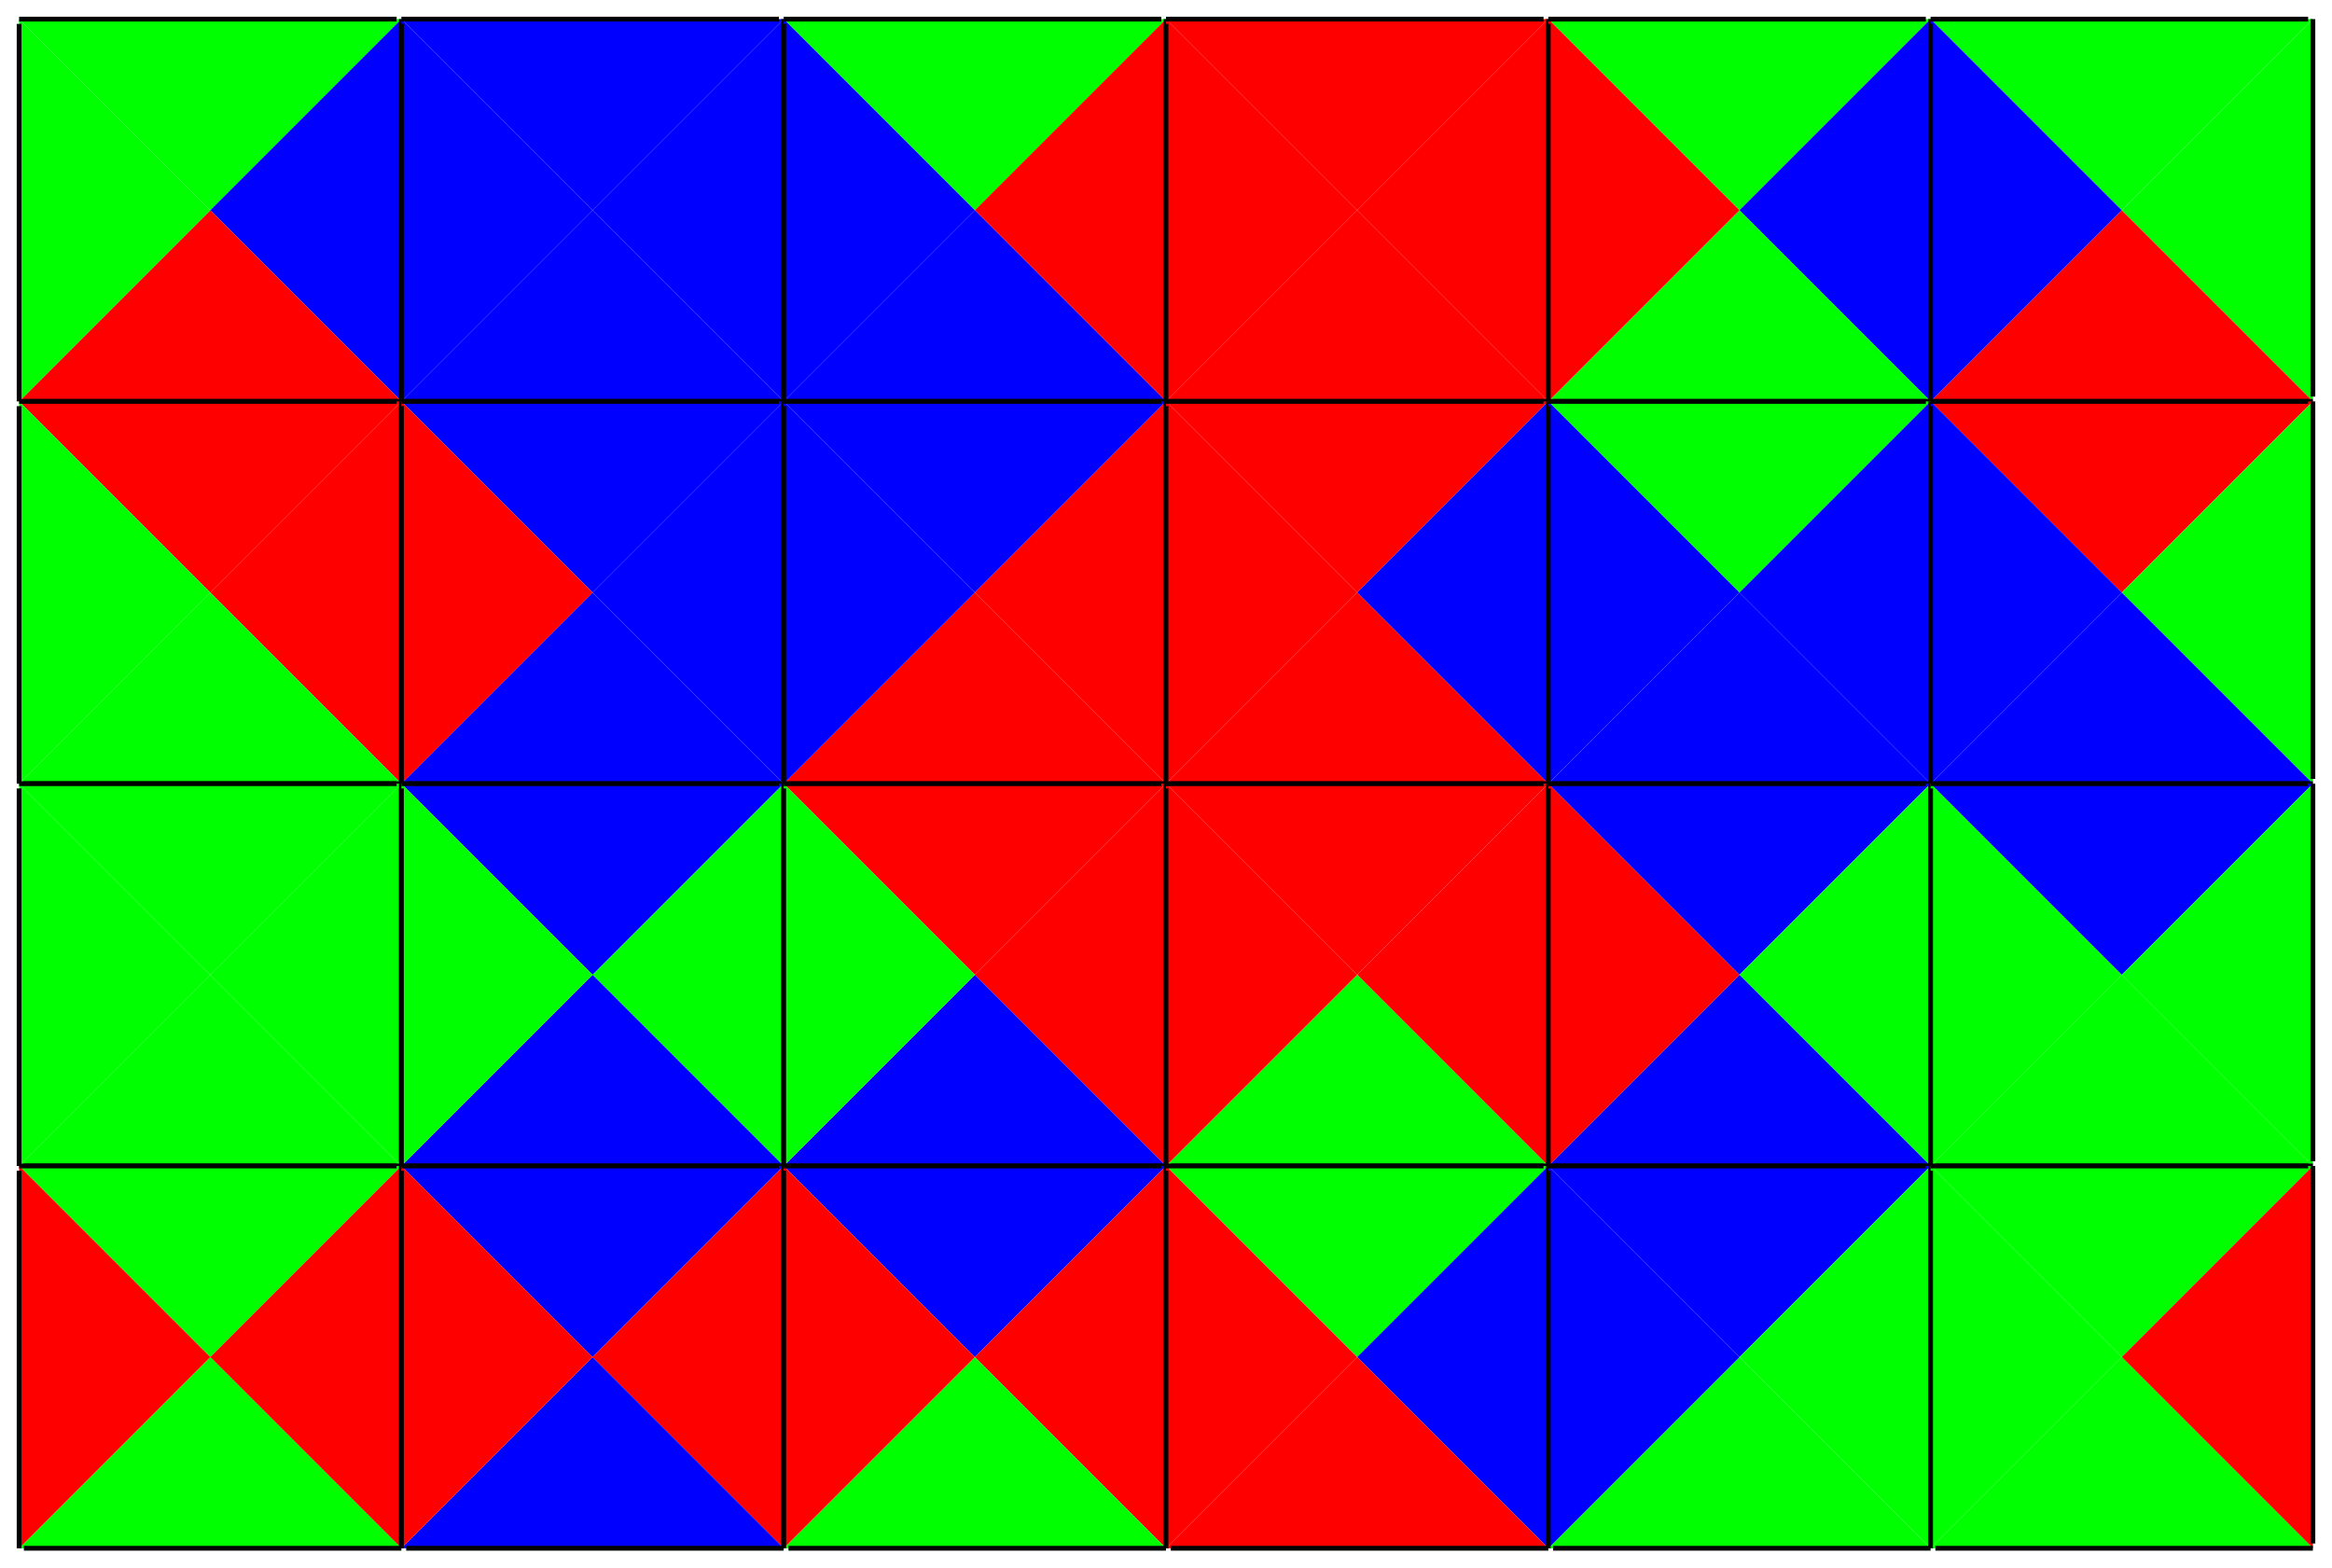
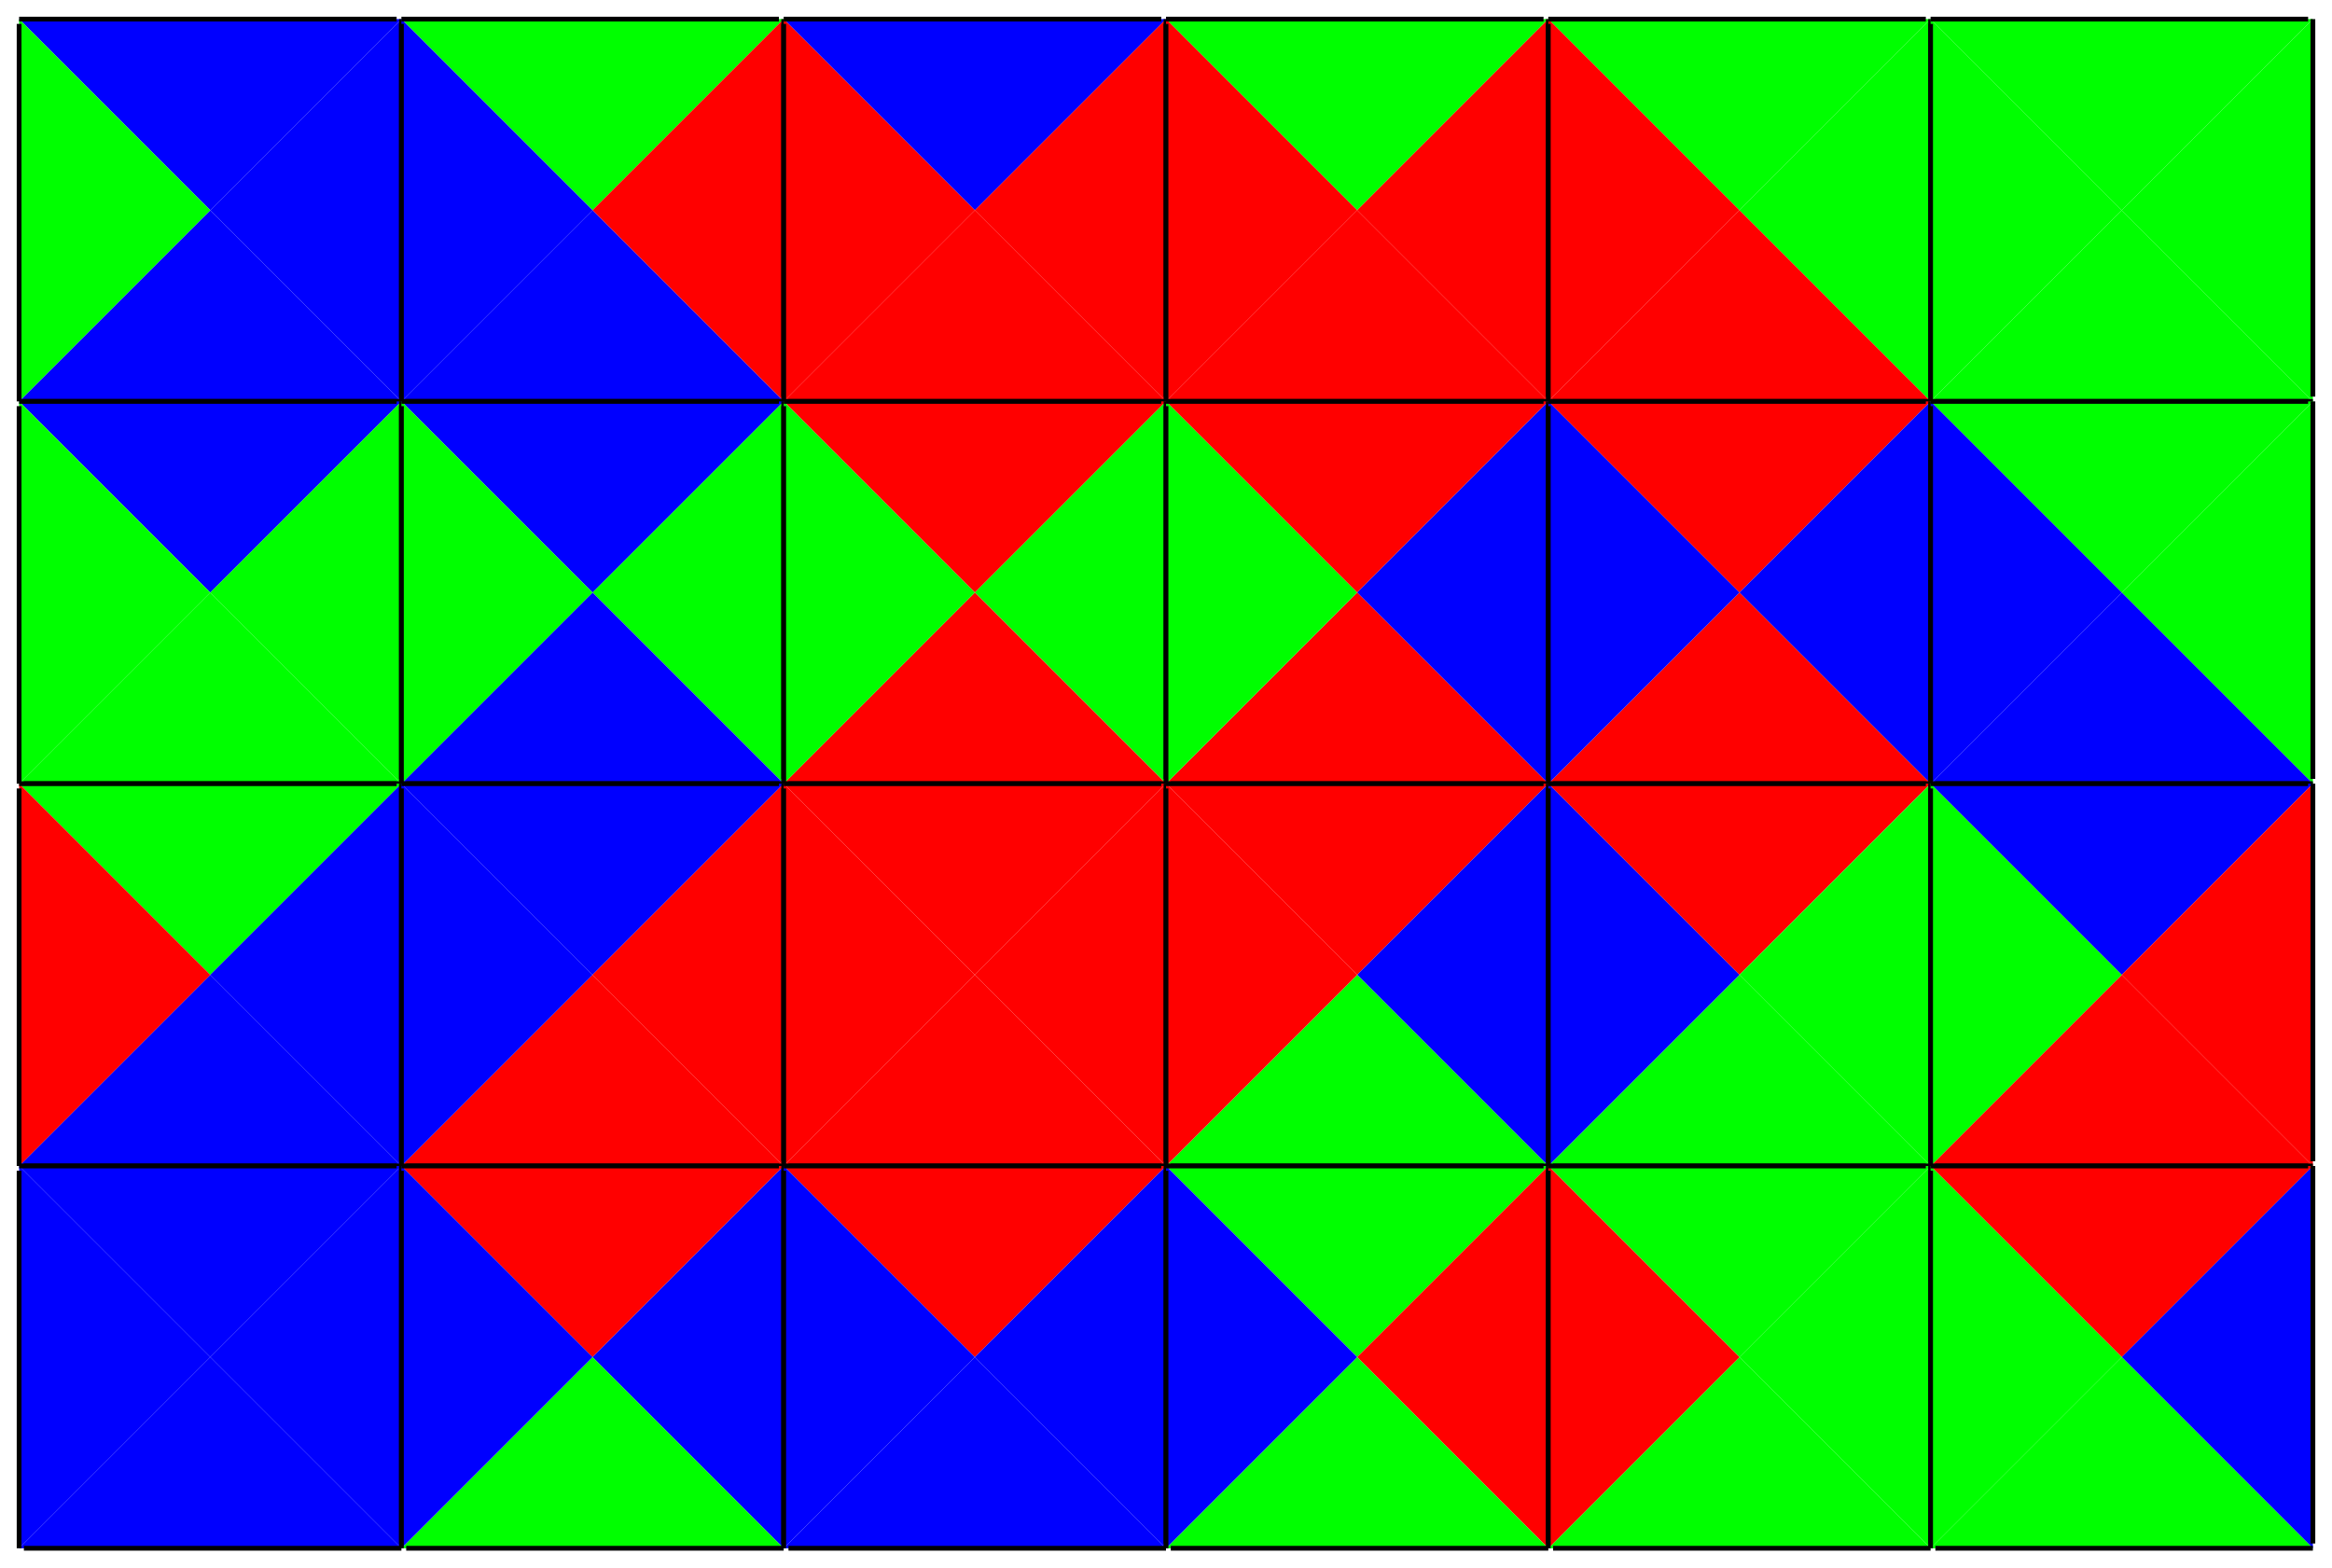
<svg xmlns="http://www.w3.org/2000/svg" width="488" height="328" text-rendering="auto" shape-rendering="auto">
  <defs />
-   <g style="fill: rgb(0,255,0); fill-opacity: 1.0; stroke: none" transform="matrix(1,0,0,1,0,0)">
+   <g style="fill: rgb(0,0,255); fill-opacity: 1.0; stroke: none" transform="matrix(1,0,0,1,0,0)">
    <path d="M 4 4 L 84 4 L 44 44 M 4 4" />
  </g>
  <g style="fill: rgb(0,0,255); fill-opacity: 1.0; stroke: none" transform="matrix(1,0,0,1,0,0)">
    <path d="M 84 4 L 84 84 L 44 44 M 84 4" />
  </g>
-   <g style="fill: rgb(255,0,0); fill-opacity: 1.0; stroke: none" transform="matrix(1,0,0,1,0,0)">
+   <g style="fill: rgb(0,0,255); fill-opacity: 1.0; stroke: none" transform="matrix(1,0,0,1,0,0)">
    <path d="M 4 84 L 84 84 L 44 44 M 4 84" />
  </g>
  <g style="fill: rgb(0,255,0); fill-opacity: 1.0; stroke: none" transform="matrix(1,0,0,1,0,0)">
    <path d="M 4 4 L 4 84 L 44 44 M 4 4" />
  </g>
  <line x1="4" y1="4" x2="83" y2="4" style="stroke-width: 1.0;stroke: rgb(0,0,0);stroke-opacity: 1.0;" transform="matrix(1,0,0,1,0,0)" />
  <line x1="84" y1="4" x2="84" y2="83" style="stroke-width: 1.0;stroke: rgb(0,0,0);stroke-opacity: 1.0;" transform="matrix(1,0,0,1,0,0)" />
  <line x1="84" y1="84" x2="5" y2="84" style="stroke-width: 1.0;stroke: rgb(0,0,0);stroke-opacity: 1.0;" transform="matrix(1,0,0,1,0,0)" />
  <line x1="4" y1="84" x2="4" y2="5" style="stroke-width: 1.0;stroke: rgb(0,0,0);stroke-opacity: 1.0;" transform="matrix(1,0,0,1,0,0)" />
-   <g style="fill: rgb(255,0,0); fill-opacity: 1.0; stroke: none" transform="matrix(1,0,0,1,0,0)">
+   <g style="fill: rgb(0,0,255); fill-opacity: 1.0; stroke: none" transform="matrix(1,0,0,1,0,0)">
    <path d="M 4 84 L 84 84 L 44 124 M 4 84" />
  </g>
-   <g style="fill: rgb(255,0,0); fill-opacity: 1.0; stroke: none" transform="matrix(1,0,0,1,0,0)">
+   <g style="fill: rgb(0,255,0); fill-opacity: 1.0; stroke: none" transform="matrix(1,0,0,1,0,0)">
    <path d="M 84 84 L 84 164 L 44 124 M 84 84" />
  </g>
  <g style="fill: rgb(0,255,0); fill-opacity: 1.0; stroke: none" transform="matrix(1,0,0,1,0,0)">
    <path d="M 4 164 L 84 164 L 44 124 M 4 164" />
  </g>
  <g style="fill: rgb(0,255,0); fill-opacity: 1.0; stroke: none" transform="matrix(1,0,0,1,0,0)">
    <path d="M 4 84 L 4 164 L 44 124 M 4 84" />
  </g>
  <line x1="4" y1="84" x2="83" y2="84" style="stroke-width: 1.0;stroke: rgb(0,0,0);stroke-opacity: 1.0;" transform="matrix(1,0,0,1,0,0)" />
  <line x1="84" y1="84" x2="84" y2="163" style="stroke-width: 1.0;stroke: rgb(0,0,0);stroke-opacity: 1.0;" transform="matrix(1,0,0,1,0,0)" />
  <line x1="84" y1="164" x2="5" y2="164" style="stroke-width: 1.0;stroke: rgb(0,0,0);stroke-opacity: 1.0;" transform="matrix(1,0,0,1,0,0)" />
  <line x1="4" y1="164" x2="4" y2="85" style="stroke-width: 1.0;stroke: rgb(0,0,0);stroke-opacity: 1.0;" transform="matrix(1,0,0,1,0,0)" />
  <g style="fill: rgb(0,255,0); fill-opacity: 1.0; stroke: none" transform="matrix(1,0,0,1,0,0)">
    <path d="M 4 164 L 84 164 L 44 204 M 4 164" />
  </g>
-   <g style="fill: rgb(0,255,0); fill-opacity: 1.0; stroke: none" transform="matrix(1,0,0,1,0,0)">
+   <g style="fill: rgb(0,0,255); fill-opacity: 1.0; stroke: none" transform="matrix(1,0,0,1,0,0)">
    <path d="M 84 164 L 84 244 L 44 204 M 84 164" />
  </g>
-   <g style="fill: rgb(0,255,0); fill-opacity: 1.0; stroke: none" transform="matrix(1,0,0,1,0,0)">
+   <g style="fill: rgb(0,0,255); fill-opacity: 1.0; stroke: none" transform="matrix(1,0,0,1,0,0)">
    <path d="M 4 244 L 84 244 L 44 204 M 4 244" />
  </g>
-   <g style="fill: rgb(0,255,0); fill-opacity: 1.0; stroke: none" transform="matrix(1,0,0,1,0,0)">
+   <g style="fill: rgb(255,0,0); fill-opacity: 1.0; stroke: none" transform="matrix(1,0,0,1,0,0)">
    <path d="M 4 164 L 4 244 L 44 204 M 4 164" />
  </g>
  <line x1="4" y1="164" x2="83" y2="164" style="stroke-width: 1.0;stroke: rgb(0,0,0);stroke-opacity: 1.0;" transform="matrix(1,0,0,1,0,0)" />
  <line x1="84" y1="164" x2="84" y2="243" style="stroke-width: 1.0;stroke: rgb(0,0,0);stroke-opacity: 1.0;" transform="matrix(1,0,0,1,0,0)" />
  <line x1="84" y1="244" x2="5" y2="244" style="stroke-width: 1.0;stroke: rgb(0,0,0);stroke-opacity: 1.0;" transform="matrix(1,0,0,1,0,0)" />
  <line x1="4" y1="244" x2="4" y2="165" style="stroke-width: 1.0;stroke: rgb(0,0,0);stroke-opacity: 1.0;" transform="matrix(1,0,0,1,0,0)" />
-   <g style="fill: rgb(0,255,0); fill-opacity: 1.0; stroke: none" transform="matrix(1,0,0,1,0,0)">
+   <g style="fill: rgb(0,0,255); fill-opacity: 1.0; stroke: none" transform="matrix(1,0,0,1,0,0)">
    <path d="M 4 244 L 84 244 L 44 284 M 4 244" />
  </g>
-   <g style="fill: rgb(255,0,0); fill-opacity: 1.0; stroke: none" transform="matrix(1,0,0,1,0,0)">
+   <g style="fill: rgb(0,0,255); fill-opacity: 1.0; stroke: none" transform="matrix(1,0,0,1,0,0)">
    <path d="M 84 244 L 84 324 L 44 284 M 84 244" />
  </g>
-   <g style="fill: rgb(0,255,0); fill-opacity: 1.0; stroke: none" transform="matrix(1,0,0,1,0,0)">
+   <g style="fill: rgb(0,0,255); fill-opacity: 1.0; stroke: none" transform="matrix(1,0,0,1,0,0)">
    <path d="M 4 324 L 84 324 L 44 284 M 4 324" />
  </g>
-   <g style="fill: rgb(255,0,0); fill-opacity: 1.0; stroke: none" transform="matrix(1,0,0,1,0,0)">
+   <g style="fill: rgb(0,0,255); fill-opacity: 1.0; stroke: none" transform="matrix(1,0,0,1,0,0)">
    <path d="M 4 244 L 4 324 L 44 284 M 4 244" />
  </g>
  <line x1="4" y1="244" x2="83" y2="244" style="stroke-width: 1.0;stroke: rgb(0,0,0);stroke-opacity: 1.0;" transform="matrix(1,0,0,1,0,0)" />
  <line x1="84" y1="244" x2="84" y2="323" style="stroke-width: 1.0;stroke: rgb(0,0,0);stroke-opacity: 1.0;" transform="matrix(1,0,0,1,0,0)" />
  <line x1="84" y1="324" x2="5" y2="324" style="stroke-width: 1.0;stroke: rgb(0,0,0);stroke-opacity: 1.0;" transform="matrix(1,0,0,1,0,0)" />
  <line x1="4" y1="324" x2="4" y2="245" style="stroke-width: 1.0;stroke: rgb(0,0,0);stroke-opacity: 1.0;" transform="matrix(1,0,0,1,0,0)" />
-   <g style="fill: rgb(0,0,255); fill-opacity: 1.0; stroke: none" transform="matrix(1,0,0,1,0,0)">
+   <g style="fill: rgb(0,255,0); fill-opacity: 1.0; stroke: none" transform="matrix(1,0,0,1,0,0)">
    <path d="M 84 4 L 164 4 L 124 44 M 84 4" />
  </g>
-   <g style="fill: rgb(0,0,255); fill-opacity: 1.0; stroke: none" transform="matrix(1,0,0,1,0,0)">
+   <g style="fill: rgb(255,0,0); fill-opacity: 1.0; stroke: none" transform="matrix(1,0,0,1,0,0)">
    <path d="M 164 4 L 164 84 L 124 44 M 164 4" />
  </g>
  <g style="fill: rgb(0,0,255); fill-opacity: 1.0; stroke: none" transform="matrix(1,0,0,1,0,0)">
    <path d="M 84 84 L 164 84 L 124 44 M 84 84" />
  </g>
  <g style="fill: rgb(0,0,255); fill-opacity: 1.0; stroke: none" transform="matrix(1,0,0,1,0,0)">
    <path d="M 84 4 L 84 84 L 124 44 M 84 4" />
  </g>
  <line x1="84" y1="4" x2="163" y2="4" style="stroke-width: 1.0;stroke: rgb(0,0,0);stroke-opacity: 1.0;" transform="matrix(1,0,0,1,0,0)" />
  <line x1="164" y1="4" x2="164" y2="83" style="stroke-width: 1.0;stroke: rgb(0,0,0);stroke-opacity: 1.0;" transform="matrix(1,0,0,1,0,0)" />
  <line x1="164" y1="84" x2="85" y2="84" style="stroke-width: 1.0;stroke: rgb(0,0,0);stroke-opacity: 1.0;" transform="matrix(1,0,0,1,0,0)" />
  <line x1="84" y1="84" x2="84" y2="5" style="stroke-width: 1.0;stroke: rgb(0,0,0);stroke-opacity: 1.0;" transform="matrix(1,0,0,1,0,0)" />
  <g style="fill: rgb(0,0,255); fill-opacity: 1.0; stroke: none" transform="matrix(1,0,0,1,0,0)">
    <path d="M 84 84 L 164 84 L 124 124 M 84 84" />
  </g>
-   <g style="fill: rgb(0,0,255); fill-opacity: 1.0; stroke: none" transform="matrix(1,0,0,1,0,0)">
+   <g style="fill: rgb(0,255,0); fill-opacity: 1.0; stroke: none" transform="matrix(1,0,0,1,0,0)">
    <path d="M 164 84 L 164 164 L 124 124 M 164 84" />
  </g>
  <g style="fill: rgb(0,0,255); fill-opacity: 1.0; stroke: none" transform="matrix(1,0,0,1,0,0)">
    <path d="M 84 164 L 164 164 L 124 124 M 84 164" />
  </g>
-   <g style="fill: rgb(255,0,0); fill-opacity: 1.0; stroke: none" transform="matrix(1,0,0,1,0,0)">
+   <g style="fill: rgb(0,255,0); fill-opacity: 1.0; stroke: none" transform="matrix(1,0,0,1,0,0)">
    <path d="M 84 84 L 84 164 L 124 124 M 84 84" />
  </g>
  <line x1="84" y1="84" x2="163" y2="84" style="stroke-width: 1.0;stroke: rgb(0,0,0);stroke-opacity: 1.0;" transform="matrix(1,0,0,1,0,0)" />
  <line x1="164" y1="84" x2="164" y2="163" style="stroke-width: 1.0;stroke: rgb(0,0,0);stroke-opacity: 1.0;" transform="matrix(1,0,0,1,0,0)" />
  <line x1="164" y1="164" x2="85" y2="164" style="stroke-width: 1.0;stroke: rgb(0,0,0);stroke-opacity: 1.0;" transform="matrix(1,0,0,1,0,0)" />
  <line x1="84" y1="164" x2="84" y2="85" style="stroke-width: 1.0;stroke: rgb(0,0,0);stroke-opacity: 1.0;" transform="matrix(1,0,0,1,0,0)" />
  <g style="fill: rgb(0,0,255); fill-opacity: 1.0; stroke: none" transform="matrix(1,0,0,1,0,0)">
    <path d="M 84 164 L 164 164 L 124 204 M 84 164" />
  </g>
-   <g style="fill: rgb(0,255,0); fill-opacity: 1.0; stroke: none" transform="matrix(1,0,0,1,0,0)">
+   <g style="fill: rgb(255,0,0); fill-opacity: 1.0; stroke: none" transform="matrix(1,0,0,1,0,0)">
    <path d="M 164 164 L 164 244 L 124 204 M 164 164" />
  </g>
-   <g style="fill: rgb(0,0,255); fill-opacity: 1.0; stroke: none" transform="matrix(1,0,0,1,0,0)">
+   <g style="fill: rgb(255,0,0); fill-opacity: 1.0; stroke: none" transform="matrix(1,0,0,1,0,0)">
    <path d="M 84 244 L 164 244 L 124 204 M 84 244" />
  </g>
-   <g style="fill: rgb(0,255,0); fill-opacity: 1.0; stroke: none" transform="matrix(1,0,0,1,0,0)">
+   <g style="fill: rgb(0,0,255); fill-opacity: 1.0; stroke: none" transform="matrix(1,0,0,1,0,0)">
    <path d="M 84 164 L 84 244 L 124 204 M 84 164" />
  </g>
  <line x1="84" y1="164" x2="163" y2="164" style="stroke-width: 1.0;stroke: rgb(0,0,0);stroke-opacity: 1.0;" transform="matrix(1,0,0,1,0,0)" />
  <line x1="164" y1="164" x2="164" y2="243" style="stroke-width: 1.0;stroke: rgb(0,0,0);stroke-opacity: 1.0;" transform="matrix(1,0,0,1,0,0)" />
  <line x1="164" y1="244" x2="85" y2="244" style="stroke-width: 1.0;stroke: rgb(0,0,0);stroke-opacity: 1.0;" transform="matrix(1,0,0,1,0,0)" />
  <line x1="84" y1="244" x2="84" y2="165" style="stroke-width: 1.0;stroke: rgb(0,0,0);stroke-opacity: 1.0;" transform="matrix(1,0,0,1,0,0)" />
-   <g style="fill: rgb(0,0,255); fill-opacity: 1.0; stroke: none" transform="matrix(1,0,0,1,0,0)">
+   <g style="fill: rgb(255,0,0); fill-opacity: 1.0; stroke: none" transform="matrix(1,0,0,1,0,0)">
    <path d="M 84 244 L 164 244 L 124 284 M 84 244" />
  </g>
-   <g style="fill: rgb(255,0,0); fill-opacity: 1.0; stroke: none" transform="matrix(1,0,0,1,0,0)">
+   <g style="fill: rgb(0,0,255); fill-opacity: 1.0; stroke: none" transform="matrix(1,0,0,1,0,0)">
    <path d="M 164 244 L 164 324 L 124 284 M 164 244" />
  </g>
-   <g style="fill: rgb(0,0,255); fill-opacity: 1.0; stroke: none" transform="matrix(1,0,0,1,0,0)">
+   <g style="fill: rgb(0,255,0); fill-opacity: 1.0; stroke: none" transform="matrix(1,0,0,1,0,0)">
    <path d="M 84 324 L 164 324 L 124 284 M 84 324" />
  </g>
-   <g style="fill: rgb(255,0,0); fill-opacity: 1.0; stroke: none" transform="matrix(1,0,0,1,0,0)">
+   <g style="fill: rgb(0,0,255); fill-opacity: 1.0; stroke: none" transform="matrix(1,0,0,1,0,0)">
    <path d="M 84 244 L 84 324 L 124 284 M 84 244" />
  </g>
  <line x1="84" y1="244" x2="163" y2="244" style="stroke-width: 1.0;stroke: rgb(0,0,0);stroke-opacity: 1.0;" transform="matrix(1,0,0,1,0,0)" />
  <line x1="164" y1="244" x2="164" y2="323" style="stroke-width: 1.0;stroke: rgb(0,0,0);stroke-opacity: 1.0;" transform="matrix(1,0,0,1,0,0)" />
  <line x1="164" y1="324" x2="85" y2="324" style="stroke-width: 1.0;stroke: rgb(0,0,0);stroke-opacity: 1.0;" transform="matrix(1,0,0,1,0,0)" />
  <line x1="84" y1="324" x2="84" y2="245" style="stroke-width: 1.0;stroke: rgb(0,0,0);stroke-opacity: 1.0;" transform="matrix(1,0,0,1,0,0)" />
-   <g style="fill: rgb(0,255,0); fill-opacity: 1.0; stroke: none" transform="matrix(1,0,0,1,0,0)">
+   <g style="fill: rgb(0,0,255); fill-opacity: 1.0; stroke: none" transform="matrix(1,0,0,1,0,0)">
    <path d="M 164 4 L 244 4 L 204 44 M 164 4" />
  </g>
  <g style="fill: rgb(255,0,0); fill-opacity: 1.0; stroke: none" transform="matrix(1,0,0,1,0,0)">
    <path d="M 244 4 L 244 84 L 204 44 M 244 4" />
  </g>
-   <g style="fill: rgb(0,0,255); fill-opacity: 1.0; stroke: none" transform="matrix(1,0,0,1,0,0)">
+   <g style="fill: rgb(255,0,0); fill-opacity: 1.0; stroke: none" transform="matrix(1,0,0,1,0,0)">
    <path d="M 164 84 L 244 84 L 204 44 M 164 84" />
  </g>
-   <g style="fill: rgb(0,0,255); fill-opacity: 1.0; stroke: none" transform="matrix(1,0,0,1,0,0)">
+   <g style="fill: rgb(255,0,0); fill-opacity: 1.0; stroke: none" transform="matrix(1,0,0,1,0,0)">
    <path d="M 164 4 L 164 84 L 204 44 M 164 4" />
  </g>
  <line x1="164" y1="4" x2="243" y2="4" style="stroke-width: 1.0;stroke: rgb(0,0,0);stroke-opacity: 1.0;" transform="matrix(1,0,0,1,0,0)" />
  <line x1="244" y1="4" x2="244" y2="83" style="stroke-width: 1.0;stroke: rgb(0,0,0);stroke-opacity: 1.0;" transform="matrix(1,0,0,1,0,0)" />
  <line x1="244" y1="84" x2="165" y2="84" style="stroke-width: 1.0;stroke: rgb(0,0,0);stroke-opacity: 1.0;" transform="matrix(1,0,0,1,0,0)" />
  <line x1="164" y1="84" x2="164" y2="5" style="stroke-width: 1.0;stroke: rgb(0,0,0);stroke-opacity: 1.0;" transform="matrix(1,0,0,1,0,0)" />
-   <g style="fill: rgb(0,0,255); fill-opacity: 1.0; stroke: none" transform="matrix(1,0,0,1,0,0)">
+   <g style="fill: rgb(255,0,0); fill-opacity: 1.0; stroke: none" transform="matrix(1,0,0,1,0,0)">
    <path d="M 164 84 L 244 84 L 204 124 M 164 84" />
  </g>
-   <g style="fill: rgb(255,0,0); fill-opacity: 1.0; stroke: none" transform="matrix(1,0,0,1,0,0)">
+   <g style="fill: rgb(0,255,0); fill-opacity: 1.0; stroke: none" transform="matrix(1,0,0,1,0,0)">
    <path d="M 244 84 L 244 164 L 204 124 M 244 84" />
  </g>
  <g style="fill: rgb(255,0,0); fill-opacity: 1.0; stroke: none" transform="matrix(1,0,0,1,0,0)">
    <path d="M 164 164 L 244 164 L 204 124 M 164 164" />
  </g>
-   <g style="fill: rgb(0,0,255); fill-opacity: 1.0; stroke: none" transform="matrix(1,0,0,1,0,0)">
+   <g style="fill: rgb(0,255,0); fill-opacity: 1.0; stroke: none" transform="matrix(1,0,0,1,0,0)">
    <path d="M 164 84 L 164 164 L 204 124 M 164 84" />
  </g>
  <line x1="164" y1="84" x2="243" y2="84" style="stroke-width: 1.0;stroke: rgb(0,0,0);stroke-opacity: 1.0;" transform="matrix(1,0,0,1,0,0)" />
  <line x1="244" y1="84" x2="244" y2="163" style="stroke-width: 1.0;stroke: rgb(0,0,0);stroke-opacity: 1.0;" transform="matrix(1,0,0,1,0,0)" />
  <line x1="244" y1="164" x2="165" y2="164" style="stroke-width: 1.0;stroke: rgb(0,0,0);stroke-opacity: 1.0;" transform="matrix(1,0,0,1,0,0)" />
  <line x1="164" y1="164" x2="164" y2="85" style="stroke-width: 1.0;stroke: rgb(0,0,0);stroke-opacity: 1.0;" transform="matrix(1,0,0,1,0,0)" />
  <g style="fill: rgb(255,0,0); fill-opacity: 1.0; stroke: none" transform="matrix(1,0,0,1,0,0)">
    <path d="M 164 164 L 244 164 L 204 204 M 164 164" />
  </g>
  <g style="fill: rgb(255,0,0); fill-opacity: 1.0; stroke: none" transform="matrix(1,0,0,1,0,0)">
    <path d="M 244 164 L 244 244 L 204 204 M 244 164" />
  </g>
-   <g style="fill: rgb(0,0,255); fill-opacity: 1.0; stroke: none" transform="matrix(1,0,0,1,0,0)">
+   <g style="fill: rgb(255,0,0); fill-opacity: 1.0; stroke: none" transform="matrix(1,0,0,1,0,0)">
    <path d="M 164 244 L 244 244 L 204 204 M 164 244" />
  </g>
-   <g style="fill: rgb(0,255,0); fill-opacity: 1.0; stroke: none" transform="matrix(1,0,0,1,0,0)">
+   <g style="fill: rgb(255,0,0); fill-opacity: 1.0; stroke: none" transform="matrix(1,0,0,1,0,0)">
    <path d="M 164 164 L 164 244 L 204 204 M 164 164" />
  </g>
  <line x1="164" y1="164" x2="243" y2="164" style="stroke-width: 1.0;stroke: rgb(0,0,0);stroke-opacity: 1.0;" transform="matrix(1,0,0,1,0,0)" />
  <line x1="244" y1="164" x2="244" y2="243" style="stroke-width: 1.0;stroke: rgb(0,0,0);stroke-opacity: 1.0;" transform="matrix(1,0,0,1,0,0)" />
  <line x1="244" y1="244" x2="165" y2="244" style="stroke-width: 1.0;stroke: rgb(0,0,0);stroke-opacity: 1.0;" transform="matrix(1,0,0,1,0,0)" />
  <line x1="164" y1="244" x2="164" y2="165" style="stroke-width: 1.0;stroke: rgb(0,0,0);stroke-opacity: 1.0;" transform="matrix(1,0,0,1,0,0)" />
-   <g style="fill: rgb(0,0,255); fill-opacity: 1.0; stroke: none" transform="matrix(1,0,0,1,0,0)">
+   <g style="fill: rgb(255,0,0); fill-opacity: 1.0; stroke: none" transform="matrix(1,0,0,1,0,0)">
    <path d="M 164 244 L 244 244 L 204 284 M 164 244" />
  </g>
-   <g style="fill: rgb(255,0,0); fill-opacity: 1.0; stroke: none" transform="matrix(1,0,0,1,0,0)">
+   <g style="fill: rgb(0,0,255); fill-opacity: 1.0; stroke: none" transform="matrix(1,0,0,1,0,0)">
    <path d="M 244 244 L 244 324 L 204 284 M 244 244" />
  </g>
-   <g style="fill: rgb(0,255,0); fill-opacity: 1.0; stroke: none" transform="matrix(1,0,0,1,0,0)">
+   <g style="fill: rgb(0,0,255); fill-opacity: 1.0; stroke: none" transform="matrix(1,0,0,1,0,0)">
    <path d="M 164 324 L 244 324 L 204 284 M 164 324" />
  </g>
-   <g style="fill: rgb(255,0,0); fill-opacity: 1.0; stroke: none" transform="matrix(1,0,0,1,0,0)">
+   <g style="fill: rgb(0,0,255); fill-opacity: 1.0; stroke: none" transform="matrix(1,0,0,1,0,0)">
    <path d="M 164 244 L 164 324 L 204 284 M 164 244" />
  </g>
  <line x1="164" y1="244" x2="243" y2="244" style="stroke-width: 1.0;stroke: rgb(0,0,0);stroke-opacity: 1.0;" transform="matrix(1,0,0,1,0,0)" />
  <line x1="244" y1="244" x2="244" y2="323" style="stroke-width: 1.0;stroke: rgb(0,0,0);stroke-opacity: 1.0;" transform="matrix(1,0,0,1,0,0)" />
  <line x1="244" y1="324" x2="165" y2="324" style="stroke-width: 1.0;stroke: rgb(0,0,0);stroke-opacity: 1.0;" transform="matrix(1,0,0,1,0,0)" />
  <line x1="164" y1="324" x2="164" y2="245" style="stroke-width: 1.0;stroke: rgb(0,0,0);stroke-opacity: 1.0;" transform="matrix(1,0,0,1,0,0)" />
-   <g style="fill: rgb(255,0,0); fill-opacity: 1.0; stroke: none" transform="matrix(1,0,0,1,0,0)">
+   <g style="fill: rgb(0,255,0); fill-opacity: 1.0; stroke: none" transform="matrix(1,0,0,1,0,0)">
    <path d="M 244 4 L 324 4 L 284 44 M 244 4" />
  </g>
  <g style="fill: rgb(255,0,0); fill-opacity: 1.0; stroke: none" transform="matrix(1,0,0,1,0,0)">
    <path d="M 324 4 L 324 84 L 284 44 M 324 4" />
  </g>
  <g style="fill: rgb(255,0,0); fill-opacity: 1.0; stroke: none" transform="matrix(1,0,0,1,0,0)">
    <path d="M 244 84 L 324 84 L 284 44 M 244 84" />
  </g>
  <g style="fill: rgb(255,0,0); fill-opacity: 1.0; stroke: none" transform="matrix(1,0,0,1,0,0)">
    <path d="M 244 4 L 244 84 L 284 44 M 244 4" />
  </g>
  <line x1="244" y1="4" x2="323" y2="4" style="stroke-width: 1.0;stroke: rgb(0,0,0);stroke-opacity: 1.0;" transform="matrix(1,0,0,1,0,0)" />
  <line x1="324" y1="4" x2="324" y2="83" style="stroke-width: 1.0;stroke: rgb(0,0,0);stroke-opacity: 1.0;" transform="matrix(1,0,0,1,0,0)" />
  <line x1="324" y1="84" x2="245" y2="84" style="stroke-width: 1.0;stroke: rgb(0,0,0);stroke-opacity: 1.0;" transform="matrix(1,0,0,1,0,0)" />
  <line x1="244" y1="84" x2="244" y2="5" style="stroke-width: 1.0;stroke: rgb(0,0,0);stroke-opacity: 1.0;" transform="matrix(1,0,0,1,0,0)" />
  <g style="fill: rgb(255,0,0); fill-opacity: 1.0; stroke: none" transform="matrix(1,0,0,1,0,0)">
    <path d="M 244 84 L 324 84 L 284 124 M 244 84" />
  </g>
  <g style="fill: rgb(0,0,255); fill-opacity: 1.0; stroke: none" transform="matrix(1,0,0,1,0,0)">
    <path d="M 324 84 L 324 164 L 284 124 M 324 84" />
  </g>
  <g style="fill: rgb(255,0,0); fill-opacity: 1.0; stroke: none" transform="matrix(1,0,0,1,0,0)">
    <path d="M 244 164 L 324 164 L 284 124 M 244 164" />
  </g>
-   <g style="fill: rgb(255,0,0); fill-opacity: 1.0; stroke: none" transform="matrix(1,0,0,1,0,0)">
+   <g style="fill: rgb(0,255,0); fill-opacity: 1.0; stroke: none" transform="matrix(1,0,0,1,0,0)">
    <path d="M 244 84 L 244 164 L 284 124 M 244 84" />
  </g>
  <line x1="244" y1="84" x2="323" y2="84" style="stroke-width: 1.0;stroke: rgb(0,0,0);stroke-opacity: 1.0;" transform="matrix(1,0,0,1,0,0)" />
  <line x1="324" y1="84" x2="324" y2="163" style="stroke-width: 1.0;stroke: rgb(0,0,0);stroke-opacity: 1.0;" transform="matrix(1,0,0,1,0,0)" />
  <line x1="324" y1="164" x2="245" y2="164" style="stroke-width: 1.0;stroke: rgb(0,0,0);stroke-opacity: 1.0;" transform="matrix(1,0,0,1,0,0)" />
  <line x1="244" y1="164" x2="244" y2="85" style="stroke-width: 1.0;stroke: rgb(0,0,0);stroke-opacity: 1.0;" transform="matrix(1,0,0,1,0,0)" />
  <g style="fill: rgb(255,0,0); fill-opacity: 1.0; stroke: none" transform="matrix(1,0,0,1,0,0)">
    <path d="M 244 164 L 324 164 L 284 204 M 244 164" />
  </g>
-   <g style="fill: rgb(255,0,0); fill-opacity: 1.0; stroke: none" transform="matrix(1,0,0,1,0,0)">
+   <g style="fill: rgb(0,0,255); fill-opacity: 1.0; stroke: none" transform="matrix(1,0,0,1,0,0)">
    <path d="M 324 164 L 324 244 L 284 204 M 324 164" />
  </g>
  <g style="fill: rgb(0,255,0); fill-opacity: 1.0; stroke: none" transform="matrix(1,0,0,1,0,0)">
    <path d="M 244 244 L 324 244 L 284 204 M 244 244" />
  </g>
  <g style="fill: rgb(255,0,0); fill-opacity: 1.0; stroke: none" transform="matrix(1,0,0,1,0,0)">
    <path d="M 244 164 L 244 244 L 284 204 M 244 164" />
  </g>
  <line x1="244" y1="164" x2="323" y2="164" style="stroke-width: 1.0;stroke: rgb(0,0,0);stroke-opacity: 1.0;" transform="matrix(1,0,0,1,0,0)" />
  <line x1="324" y1="164" x2="324" y2="243" style="stroke-width: 1.0;stroke: rgb(0,0,0);stroke-opacity: 1.0;" transform="matrix(1,0,0,1,0,0)" />
  <line x1="324" y1="244" x2="245" y2="244" style="stroke-width: 1.0;stroke: rgb(0,0,0);stroke-opacity: 1.0;" transform="matrix(1,0,0,1,0,0)" />
  <line x1="244" y1="244" x2="244" y2="165" style="stroke-width: 1.0;stroke: rgb(0,0,0);stroke-opacity: 1.0;" transform="matrix(1,0,0,1,0,0)" />
  <g style="fill: rgb(0,255,0); fill-opacity: 1.0; stroke: none" transform="matrix(1,0,0,1,0,0)">
    <path d="M 244 244 L 324 244 L 284 284 M 244 244" />
  </g>
-   <g style="fill: rgb(0,0,255); fill-opacity: 1.0; stroke: none" transform="matrix(1,0,0,1,0,0)">
+   <g style="fill: rgb(255,0,0); fill-opacity: 1.0; stroke: none" transform="matrix(1,0,0,1,0,0)">
    <path d="M 324 244 L 324 324 L 284 284 M 324 244" />
  </g>
-   <g style="fill: rgb(255,0,0); fill-opacity: 1.0; stroke: none" transform="matrix(1,0,0,1,0,0)">
+   <g style="fill: rgb(0,255,0); fill-opacity: 1.0; stroke: none" transform="matrix(1,0,0,1,0,0)">
    <path d="M 244 324 L 324 324 L 284 284 M 244 324" />
  </g>
-   <g style="fill: rgb(255,0,0); fill-opacity: 1.0; stroke: none" transform="matrix(1,0,0,1,0,0)">
+   <g style="fill: rgb(0,0,255); fill-opacity: 1.0; stroke: none" transform="matrix(1,0,0,1,0,0)">
    <path d="M 244 244 L 244 324 L 284 284 M 244 244" />
  </g>
  <line x1="244" y1="244" x2="323" y2="244" style="stroke-width: 1.0;stroke: rgb(0,0,0);stroke-opacity: 1.0;" transform="matrix(1,0,0,1,0,0)" />
  <line x1="324" y1="244" x2="324" y2="323" style="stroke-width: 1.0;stroke: rgb(0,0,0);stroke-opacity: 1.0;" transform="matrix(1,0,0,1,0,0)" />
  <line x1="324" y1="324" x2="245" y2="324" style="stroke-width: 1.0;stroke: rgb(0,0,0);stroke-opacity: 1.0;" transform="matrix(1,0,0,1,0,0)" />
  <line x1="244" y1="324" x2="244" y2="245" style="stroke-width: 1.0;stroke: rgb(0,0,0);stroke-opacity: 1.0;" transform="matrix(1,0,0,1,0,0)" />
  <g style="fill: rgb(0,255,0); fill-opacity: 1.0; stroke: none" transform="matrix(1,0,0,1,0,0)">
    <path d="M 324 4 L 404 4 L 364 44 M 324 4" />
  </g>
-   <g style="fill: rgb(0,0,255); fill-opacity: 1.0; stroke: none" transform="matrix(1,0,0,1,0,0)">
+   <g style="fill: rgb(0,255,0); fill-opacity: 1.0; stroke: none" transform="matrix(1,0,0,1,0,0)">
    <path d="M 404 4 L 404 84 L 364 44 M 404 4" />
  </g>
-   <g style="fill: rgb(0,255,0); fill-opacity: 1.0; stroke: none" transform="matrix(1,0,0,1,0,0)">
+   <g style="fill: rgb(255,0,0); fill-opacity: 1.0; stroke: none" transform="matrix(1,0,0,1,0,0)">
    <path d="M 324 84 L 404 84 L 364 44 M 324 84" />
  </g>
  <g style="fill: rgb(255,0,0); fill-opacity: 1.0; stroke: none" transform="matrix(1,0,0,1,0,0)">
    <path d="M 324 4 L 324 84 L 364 44 M 324 4" />
  </g>
  <line x1="324" y1="4" x2="403" y2="4" style="stroke-width: 1.0;stroke: rgb(0,0,0);stroke-opacity: 1.0;" transform="matrix(1,0,0,1,0,0)" />
  <line x1="404" y1="4" x2="404" y2="83" style="stroke-width: 1.0;stroke: rgb(0,0,0);stroke-opacity: 1.0;" transform="matrix(1,0,0,1,0,0)" />
  <line x1="404" y1="84" x2="325" y2="84" style="stroke-width: 1.0;stroke: rgb(0,0,0);stroke-opacity: 1.0;" transform="matrix(1,0,0,1,0,0)" />
  <line x1="324" y1="84" x2="324" y2="5" style="stroke-width: 1.0;stroke: rgb(0,0,0);stroke-opacity: 1.0;" transform="matrix(1,0,0,1,0,0)" />
-   <g style="fill: rgb(0,255,0); fill-opacity: 1.0; stroke: none" transform="matrix(1,0,0,1,0,0)">
+   <g style="fill: rgb(255,0,0); fill-opacity: 1.0; stroke: none" transform="matrix(1,0,0,1,0,0)">
    <path d="M 324 84 L 404 84 L 364 124 M 324 84" />
  </g>
  <g style="fill: rgb(0,0,255); fill-opacity: 1.0; stroke: none" transform="matrix(1,0,0,1,0,0)">
    <path d="M 404 84 L 404 164 L 364 124 M 404 84" />
  </g>
-   <g style="fill: rgb(0,0,255); fill-opacity: 1.0; stroke: none" transform="matrix(1,0,0,1,0,0)">
+   <g style="fill: rgb(255,0,0); fill-opacity: 1.0; stroke: none" transform="matrix(1,0,0,1,0,0)">
    <path d="M 324 164 L 404 164 L 364 124 M 324 164" />
  </g>
  <g style="fill: rgb(0,0,255); fill-opacity: 1.0; stroke: none" transform="matrix(1,0,0,1,0,0)">
    <path d="M 324 84 L 324 164 L 364 124 M 324 84" />
  </g>
  <line x1="324" y1="84" x2="403" y2="84" style="stroke-width: 1.0;stroke: rgb(0,0,0);stroke-opacity: 1.0;" transform="matrix(1,0,0,1,0,0)" />
  <line x1="404" y1="84" x2="404" y2="163" style="stroke-width: 1.0;stroke: rgb(0,0,0);stroke-opacity: 1.0;" transform="matrix(1,0,0,1,0,0)" />
  <line x1="404" y1="164" x2="325" y2="164" style="stroke-width: 1.0;stroke: rgb(0,0,0);stroke-opacity: 1.0;" transform="matrix(1,0,0,1,0,0)" />
  <line x1="324" y1="164" x2="324" y2="85" style="stroke-width: 1.0;stroke: rgb(0,0,0);stroke-opacity: 1.0;" transform="matrix(1,0,0,1,0,0)" />
-   <g style="fill: rgb(0,0,255); fill-opacity: 1.0; stroke: none" transform="matrix(1,0,0,1,0,0)">
+   <g style="fill: rgb(255,0,0); fill-opacity: 1.0; stroke: none" transform="matrix(1,0,0,1,0,0)">
    <path d="M 324 164 L 404 164 L 364 204 M 324 164" />
  </g>
  <g style="fill: rgb(0,255,0); fill-opacity: 1.0; stroke: none" transform="matrix(1,0,0,1,0,0)">
    <path d="M 404 164 L 404 244 L 364 204 M 404 164" />
  </g>
-   <g style="fill: rgb(0,0,255); fill-opacity: 1.0; stroke: none" transform="matrix(1,0,0,1,0,0)">
+   <g style="fill: rgb(0,255,0); fill-opacity: 1.0; stroke: none" transform="matrix(1,0,0,1,0,0)">
    <path d="M 324 244 L 404 244 L 364 204 M 324 244" />
  </g>
-   <g style="fill: rgb(255,0,0); fill-opacity: 1.0; stroke: none" transform="matrix(1,0,0,1,0,0)">
+   <g style="fill: rgb(0,0,255); fill-opacity: 1.0; stroke: none" transform="matrix(1,0,0,1,0,0)">
    <path d="M 324 164 L 324 244 L 364 204 M 324 164" />
  </g>
  <line x1="324" y1="164" x2="403" y2="164" style="stroke-width: 1.0;stroke: rgb(0,0,0);stroke-opacity: 1.0;" transform="matrix(1,0,0,1,0,0)" />
  <line x1="404" y1="164" x2="404" y2="243" style="stroke-width: 1.0;stroke: rgb(0,0,0);stroke-opacity: 1.0;" transform="matrix(1,0,0,1,0,0)" />
  <line x1="404" y1="244" x2="325" y2="244" style="stroke-width: 1.0;stroke: rgb(0,0,0);stroke-opacity: 1.0;" transform="matrix(1,0,0,1,0,0)" />
  <line x1="324" y1="244" x2="324" y2="165" style="stroke-width: 1.0;stroke: rgb(0,0,0);stroke-opacity: 1.0;" transform="matrix(1,0,0,1,0,0)" />
-   <g style="fill: rgb(0,0,255); fill-opacity: 1.0; stroke: none" transform="matrix(1,0,0,1,0,0)">
+   <g style="fill: rgb(0,255,0); fill-opacity: 1.0; stroke: none" transform="matrix(1,0,0,1,0,0)">
    <path d="M 324 244 L 404 244 L 364 284 M 324 244" />
  </g>
  <g style="fill: rgb(0,255,0); fill-opacity: 1.0; stroke: none" transform="matrix(1,0,0,1,0,0)">
    <path d="M 404 244 L 404 324 L 364 284 M 404 244" />
  </g>
  <g style="fill: rgb(0,255,0); fill-opacity: 1.0; stroke: none" transform="matrix(1,0,0,1,0,0)">
    <path d="M 324 324 L 404 324 L 364 284 M 324 324" />
  </g>
-   <g style="fill: rgb(0,0,255); fill-opacity: 1.0; stroke: none" transform="matrix(1,0,0,1,0,0)">
+   <g style="fill: rgb(255,0,0); fill-opacity: 1.0; stroke: none" transform="matrix(1,0,0,1,0,0)">
    <path d="M 324 244 L 324 324 L 364 284 M 324 244" />
  </g>
  <line x1="324" y1="244" x2="403" y2="244" style="stroke-width: 1.0;stroke: rgb(0,0,0);stroke-opacity: 1.0;" transform="matrix(1,0,0,1,0,0)" />
  <line x1="404" y1="244" x2="404" y2="323" style="stroke-width: 1.0;stroke: rgb(0,0,0);stroke-opacity: 1.0;" transform="matrix(1,0,0,1,0,0)" />
  <line x1="404" y1="324" x2="325" y2="324" style="stroke-width: 1.0;stroke: rgb(0,0,0);stroke-opacity: 1.0;" transform="matrix(1,0,0,1,0,0)" />
  <line x1="324" y1="324" x2="324" y2="245" style="stroke-width: 1.0;stroke: rgb(0,0,0);stroke-opacity: 1.0;" transform="matrix(1,0,0,1,0,0)" />
  <g style="fill: rgb(0,255,0); fill-opacity: 1.0; stroke: none" transform="matrix(1,0,0,1,0,0)">
    <path d="M 404 4 L 484 4 L 444 44 M 404 4" />
  </g>
  <g style="fill: rgb(0,255,0); fill-opacity: 1.0; stroke: none" transform="matrix(1,0,0,1,0,0)">
    <path d="M 484 4 L 484 84 L 444 44 M 484 4" />
  </g>
-   <g style="fill: rgb(255,0,0); fill-opacity: 1.0; stroke: none" transform="matrix(1,0,0,1,0,0)">
+   <g style="fill: rgb(0,255,0); fill-opacity: 1.0; stroke: none" transform="matrix(1,0,0,1,0,0)">
    <path d="M 404 84 L 484 84 L 444 44 M 404 84" />
  </g>
-   <g style="fill: rgb(0,0,255); fill-opacity: 1.0; stroke: none" transform="matrix(1,0,0,1,0,0)">
+   <g style="fill: rgb(0,255,0); fill-opacity: 1.0; stroke: none" transform="matrix(1,0,0,1,0,0)">
    <path d="M 404 4 L 404 84 L 444 44 M 404 4" />
  </g>
  <line x1="404" y1="4" x2="483" y2="4" style="stroke-width: 1.0;stroke: rgb(0,0,0);stroke-opacity: 1.0;" transform="matrix(1,0,0,1,0,0)" />
  <line x1="484" y1="4" x2="484" y2="83" style="stroke-width: 1.0;stroke: rgb(0,0,0);stroke-opacity: 1.0;" transform="matrix(1,0,0,1,0,0)" />
  <line x1="484" y1="84" x2="405" y2="84" style="stroke-width: 1.0;stroke: rgb(0,0,0);stroke-opacity: 1.0;" transform="matrix(1,0,0,1,0,0)" />
  <line x1="404" y1="84" x2="404" y2="5" style="stroke-width: 1.0;stroke: rgb(0,0,0);stroke-opacity: 1.0;" transform="matrix(1,0,0,1,0,0)" />
-   <g style="fill: rgb(255,0,0); fill-opacity: 1.0; stroke: none" transform="matrix(1,0,0,1,0,0)">
+   <g style="fill: rgb(0,255,0); fill-opacity: 1.0; stroke: none" transform="matrix(1,0,0,1,0,0)">
    <path d="M 404 84 L 484 84 L 444 124 M 404 84" />
  </g>
  <g style="fill: rgb(0,255,0); fill-opacity: 1.0; stroke: none" transform="matrix(1,0,0,1,0,0)">
    <path d="M 484 84 L 484 164 L 444 124 M 484 84" />
  </g>
  <g style="fill: rgb(0,0,255); fill-opacity: 1.0; stroke: none" transform="matrix(1,0,0,1,0,0)">
    <path d="M 404 164 L 484 164 L 444 124 M 404 164" />
  </g>
  <g style="fill: rgb(0,0,255); fill-opacity: 1.0; stroke: none" transform="matrix(1,0,0,1,0,0)">
    <path d="M 404 84 L 404 164 L 444 124 M 404 84" />
  </g>
  <line x1="404" y1="84" x2="483" y2="84" style="stroke-width: 1.0;stroke: rgb(0,0,0);stroke-opacity: 1.0;" transform="matrix(1,0,0,1,0,0)" />
  <line x1="484" y1="84" x2="484" y2="163" style="stroke-width: 1.0;stroke: rgb(0,0,0);stroke-opacity: 1.0;" transform="matrix(1,0,0,1,0,0)" />
  <line x1="484" y1="164" x2="405" y2="164" style="stroke-width: 1.0;stroke: rgb(0,0,0);stroke-opacity: 1.0;" transform="matrix(1,0,0,1,0,0)" />
  <line x1="404" y1="164" x2="404" y2="85" style="stroke-width: 1.0;stroke: rgb(0,0,0);stroke-opacity: 1.0;" transform="matrix(1,0,0,1,0,0)" />
  <g style="fill: rgb(0,0,255); fill-opacity: 1.0; stroke: none" transform="matrix(1,0,0,1,0,0)">
    <path d="M 404 164 L 484 164 L 444 204 M 404 164" />
  </g>
-   <g style="fill: rgb(0,255,0); fill-opacity: 1.0; stroke: none" transform="matrix(1,0,0,1,0,0)">
+   <g style="fill: rgb(255,0,0); fill-opacity: 1.0; stroke: none" transform="matrix(1,0,0,1,0,0)">
    <path d="M 484 164 L 484 244 L 444 204 M 484 164" />
  </g>
-   <g style="fill: rgb(0,255,0); fill-opacity: 1.0; stroke: none" transform="matrix(1,0,0,1,0,0)">
+   <g style="fill: rgb(255,0,0); fill-opacity: 1.0; stroke: none" transform="matrix(1,0,0,1,0,0)">
    <path d="M 404 244 L 484 244 L 444 204 M 404 244" />
  </g>
  <g style="fill: rgb(0,255,0); fill-opacity: 1.0; stroke: none" transform="matrix(1,0,0,1,0,0)">
    <path d="M 404 164 L 404 244 L 444 204 M 404 164" />
  </g>
  <line x1="404" y1="164" x2="483" y2="164" style="stroke-width: 1.0;stroke: rgb(0,0,0);stroke-opacity: 1.0;" transform="matrix(1,0,0,1,0,0)" />
  <line x1="484" y1="164" x2="484" y2="243" style="stroke-width: 1.0;stroke: rgb(0,0,0);stroke-opacity: 1.0;" transform="matrix(1,0,0,1,0,0)" />
  <line x1="484" y1="244" x2="405" y2="244" style="stroke-width: 1.0;stroke: rgb(0,0,0);stroke-opacity: 1.0;" transform="matrix(1,0,0,1,0,0)" />
  <line x1="404" y1="244" x2="404" y2="165" style="stroke-width: 1.0;stroke: rgb(0,0,0);stroke-opacity: 1.0;" transform="matrix(1,0,0,1,0,0)" />
-   <g style="fill: rgb(0,255,0); fill-opacity: 1.0; stroke: none" transform="matrix(1,0,0,1,0,0)">
+   <g style="fill: rgb(255,0,0); fill-opacity: 1.0; stroke: none" transform="matrix(1,0,0,1,0,0)">
    <path d="M 404 244 L 484 244 L 444 284 M 404 244" />
  </g>
-   <g style="fill: rgb(255,0,0); fill-opacity: 1.0; stroke: none" transform="matrix(1,0,0,1,0,0)">
+   <g style="fill: rgb(0,0,255); fill-opacity: 1.0; stroke: none" transform="matrix(1,0,0,1,0,0)">
    <path d="M 484 244 L 484 324 L 444 284 M 484 244" />
  </g>
  <g style="fill: rgb(0,255,0); fill-opacity: 1.0; stroke: none" transform="matrix(1,0,0,1,0,0)">
    <path d="M 404 324 L 484 324 L 444 284 M 404 324" />
  </g>
  <g style="fill: rgb(0,255,0); fill-opacity: 1.0; stroke: none" transform="matrix(1,0,0,1,0,0)">
    <path d="M 404 244 L 404 324 L 444 284 M 404 244" />
  </g>
  <line x1="404" y1="244" x2="483" y2="244" style="stroke-width: 1.0;stroke: rgb(0,0,0);stroke-opacity: 1.0;" transform="matrix(1,0,0,1,0,0)" />
  <line x1="484" y1="244" x2="484" y2="323" style="stroke-width: 1.0;stroke: rgb(0,0,0);stroke-opacity: 1.0;" transform="matrix(1,0,0,1,0,0)" />
  <line x1="484" y1="324" x2="405" y2="324" style="stroke-width: 1.0;stroke: rgb(0,0,0);stroke-opacity: 1.0;" transform="matrix(1,0,0,1,0,0)" />
  <line x1="404" y1="324" x2="404" y2="245" style="stroke-width: 1.0;stroke: rgb(0,0,0);stroke-opacity: 1.0;" transform="matrix(1,0,0,1,0,0)" />
</svg>
